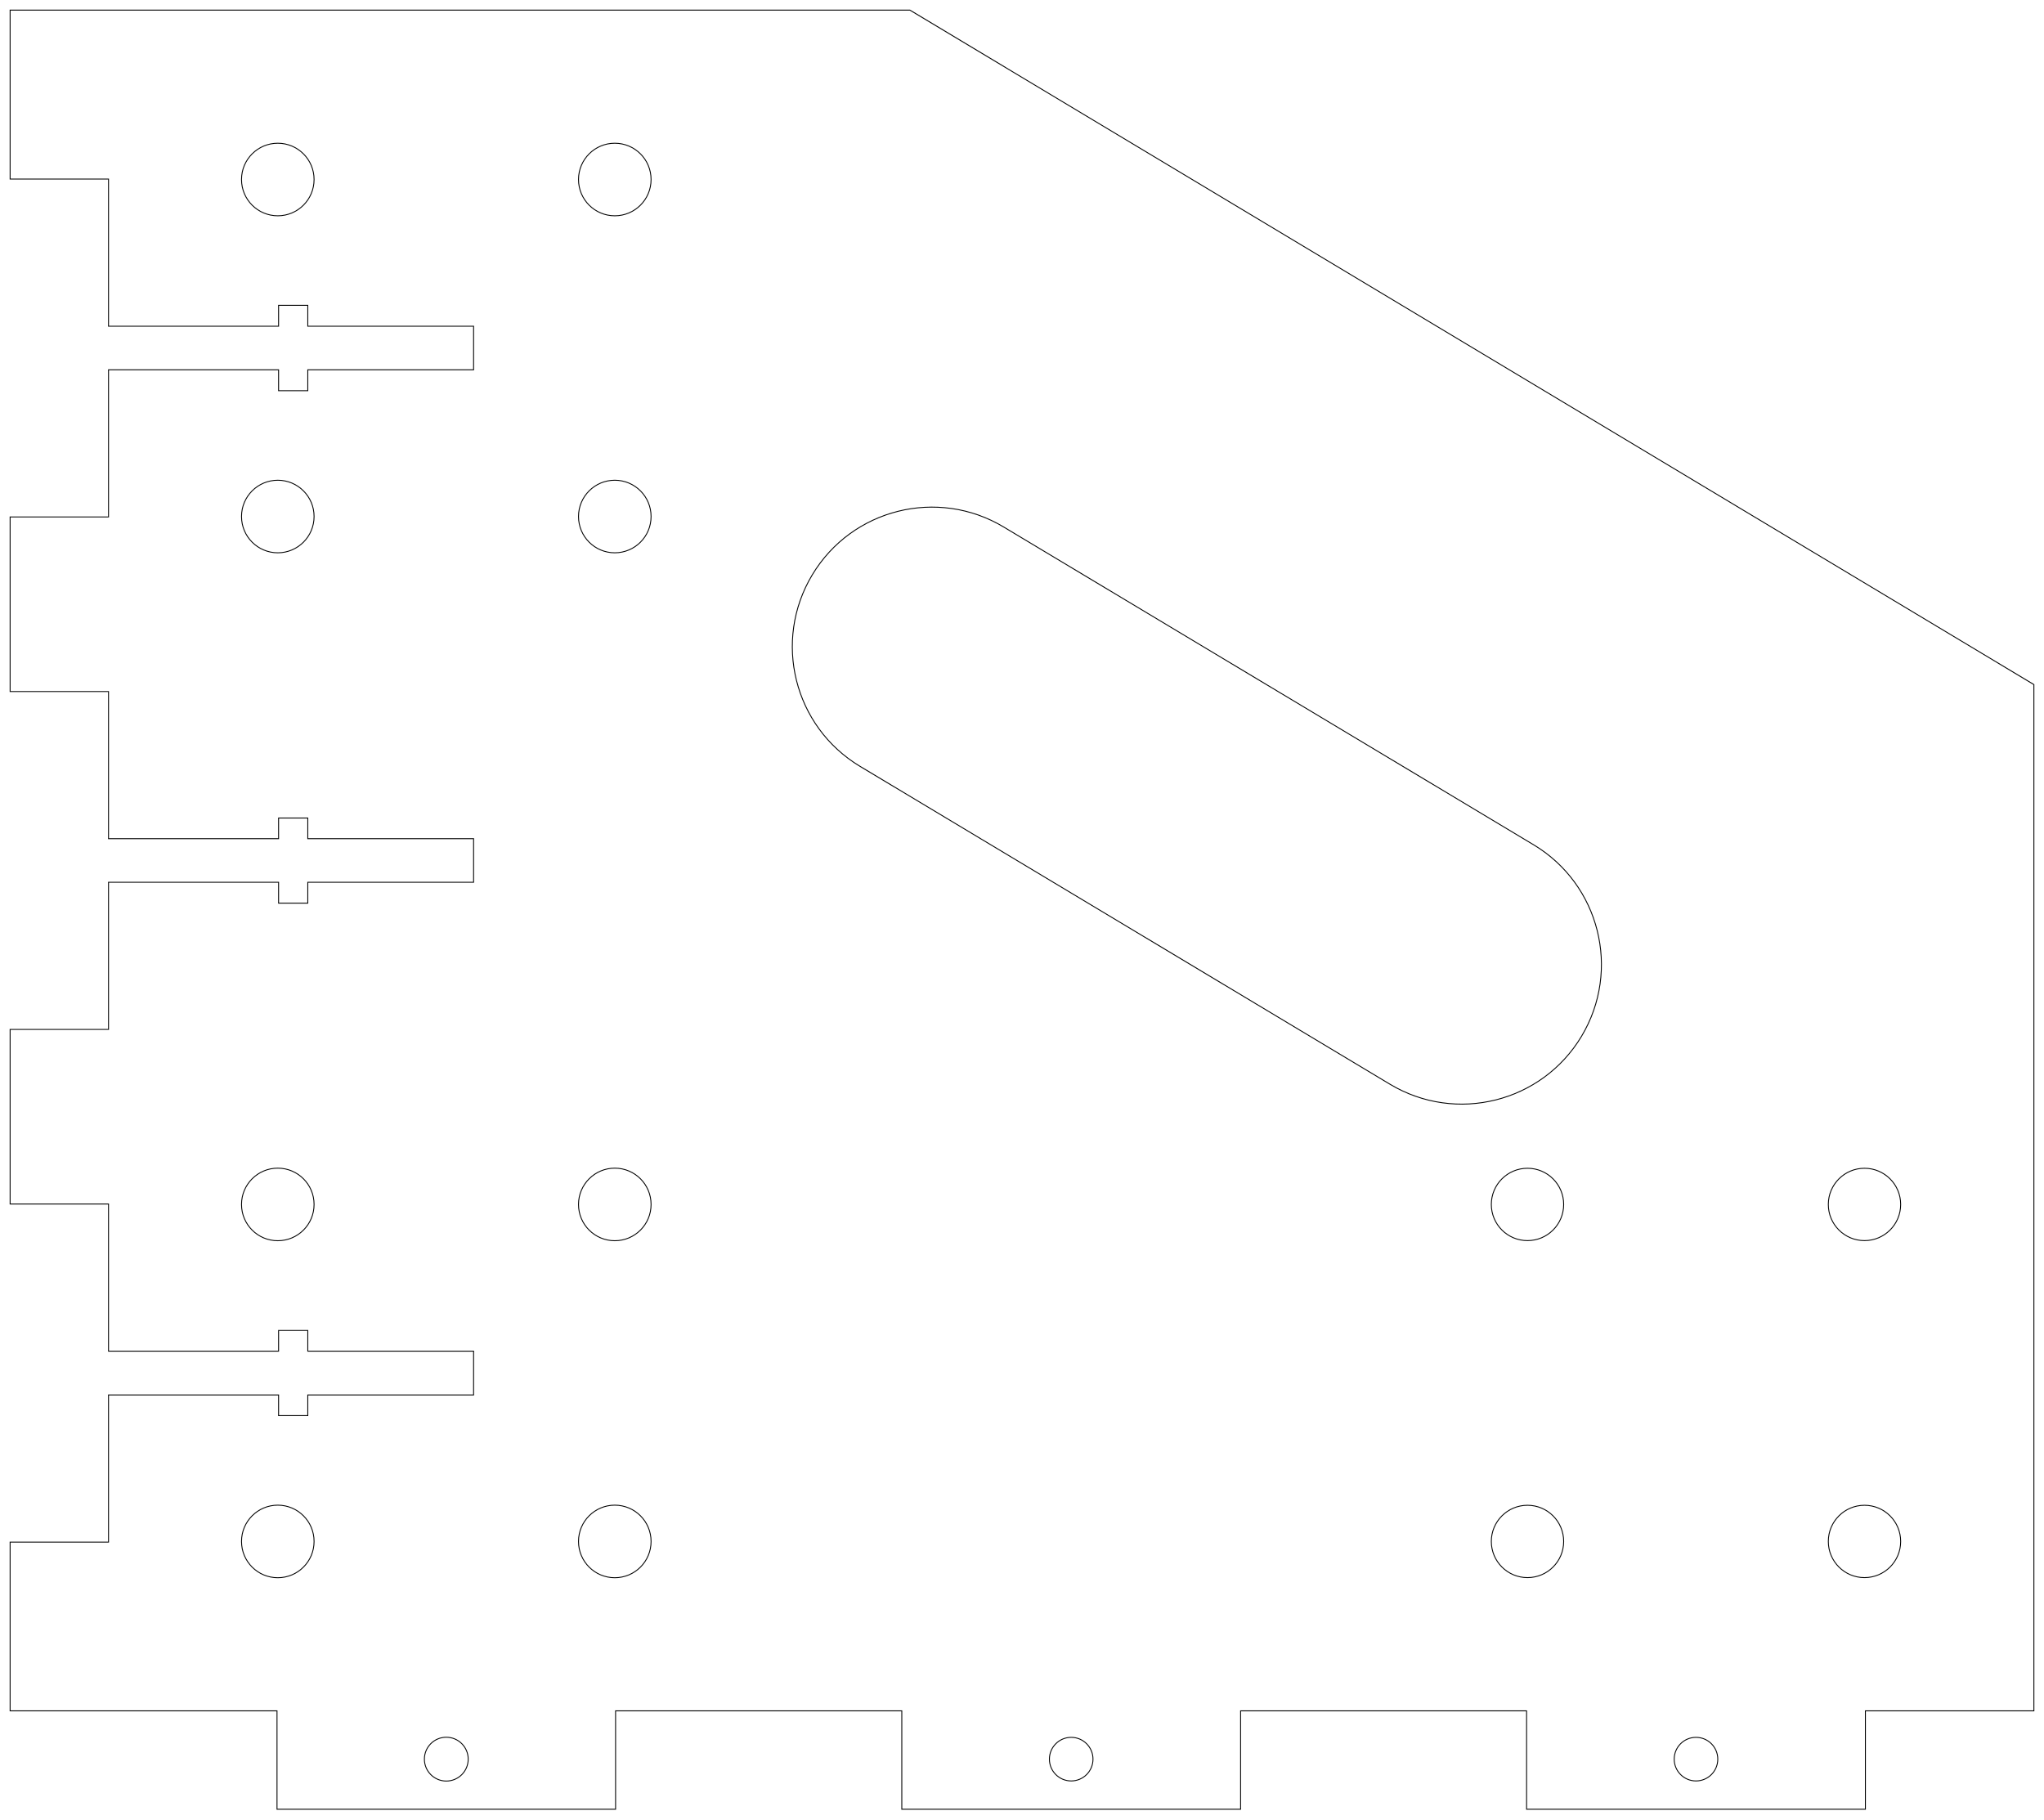
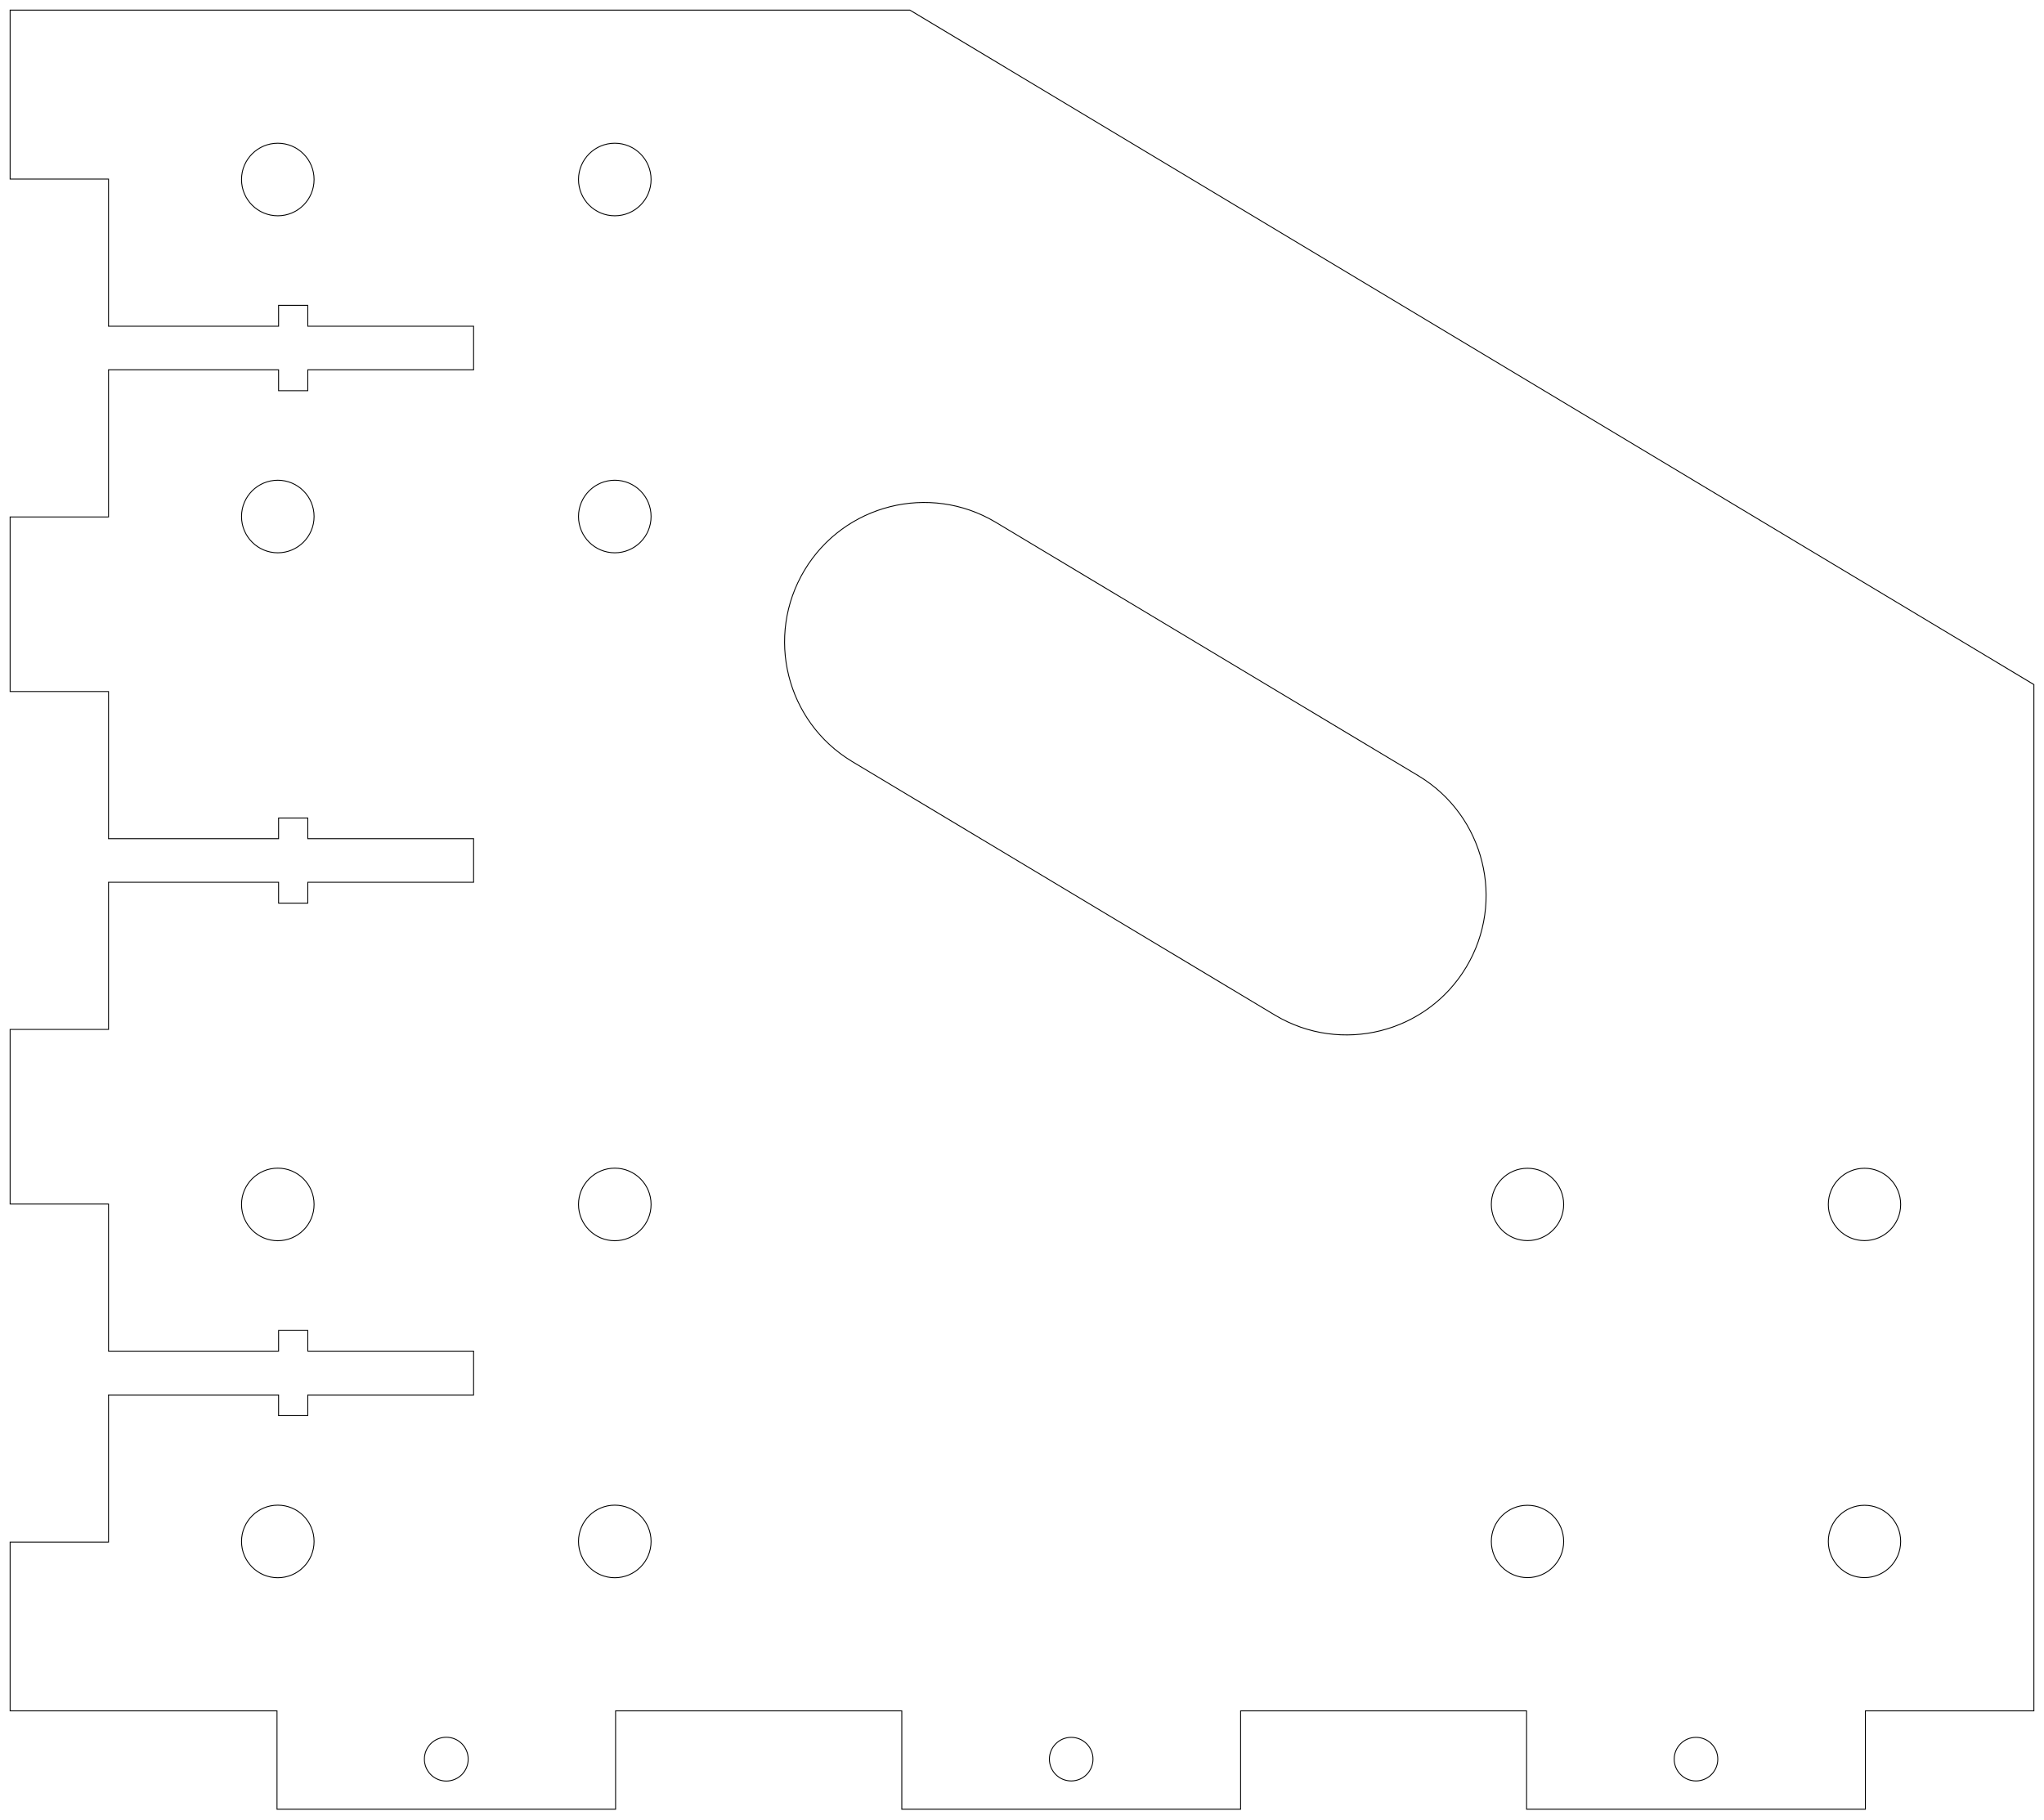
<svg xmlns="http://www.w3.org/2000/svg" width="9.098in" height="8.098in" viewBox="-0.049 -8.049 9.098 8.098" version="1.1">
  <g transform="scale(1,-1)" stroke-linecap="round">
    <g fill="none" stroke="rgb(0,0,0)" stroke-width="0.004">
-       <path d="M 6.746,0.434 L 6.746,-0.004 L 8.254,-0.004 L 8.254,0.434 L 9.004,0.434 L 9.004,5.002 L 4.001,8.004 L -0.004,8.004 L -0.004,7.252 L 0.434,7.252 L 0.434,6.597 L 1.191,6.597 L 1.191,6.69 L 1.321,6.69 L 1.321,6.597 L 2.059,6.597 L 2.059,6.403 L 1.321,6.403 L 1.321,6.31 L 1.191,6.31 L 1.191,6.403 L 0.434,6.403 L 0.434,5.748 L -0.004,5.748 L -0.004,4.971 L 0.434,4.971 L 0.434,4.316 L 1.191,4.316 L 1.191,4.408 L 1.321,4.408 L 1.321,4.316 L 2.059,4.316 L 2.059,4.122 L 1.321,4.122 L 1.321,4.029 L 1.191,4.029 L 1.191,4.122 L 0.434,4.122 L 0.434,3.467 L -0.004,3.467 L -0.004,2.69 L 0.434,2.69 L 0.434,2.035 L 1.191,2.035 L 1.191,2.127 L 1.321,2.127 L 1.321,2.035 L 2.059,2.035 L 2.059,1.84 L 1.321,1.84 L 1.321,1.748 L 1.191,1.748 L 1.191,1.84 L 0.434,1.84 L 0.434,1.185 L -0.004,1.185 L -0.004,0.434 L 1.184,0.434 L 1.184,-0.004 L 2.691,-0.004 L 2.691,0.434 L 3.965,0.434 L 3.965,-0.004 L 5.473,-0.004 L 5.473,0.434 L 6.746,0.434 M 2.035,0.219 A 0.097,0.097 0.0 0,0 1.84,0.219 A 0.097,0.097 0.0 0,0 2.035,0.219 M 1.349,1.188 A 0.161,0.161 0.0 0,0 1.026,1.188 A 0.161,0.161 0.0 0,0 1.349,1.188 M 2.849,1.188 A 0.161,0.161 0.0 0,0 2.526,1.188 A 0.161,0.161 0.0 0,0 2.849,1.188 M 1.349,2.688 A 0.161,0.161 0.0 0,0 1.026,2.688 A 0.161,0.161 0.0 0,0 1.349,2.688 M 2.849,2.688 A 0.161,0.161 0.0 0,0 2.526,2.688 A 0.161,0.161 0.0 0,0 2.849,2.688 M 4.816,0.219 A 0.097,0.097 0.0 0,0 4.622,0.219 A 0.097,0.097 0.0 0,0 4.816,0.219 M 7.597,0.219 A 0.097,0.097 0.0 0,0 7.403,0.219 A 0.097,0.097 0.0 0,0 7.597,0.219 M 6.911,1.188 A 0.161,0.161 0.0 0,0 6.589,1.188 A 0.161,0.161 0.0 0,0 6.911,1.188 M 8.411,1.188 A 0.161,0.161 -3.159563487036844e-13 0,0 8.089,1.188 A 0.161,0.161 -3.159563487036844e-13 0,0 8.411,1.188 M 6.911,2.688 A 0.161,0.161 0.0 0,0 6.589,2.688 A 0.161,0.161 0.0 0,0 6.911,2.688 M 8.411,2.688 A 0.161,0.161 -3.159563487036844e-13 0,0 8.089,2.688 A 0.161,0.161 -3.159563487036844e-13 0,0 8.411,2.688 M 1.349,5.75 A 0.161,0.161 0.0 0,0 1.026,5.75 A 0.161,0.161 0.0 0,0 1.349,5.75 M 2.849,5.75 A 0.161,0.161 0.0 0,0 2.526,5.75 A 0.161,0.161 0.0 0,0 2.849,5.75 M 1.349,7.25 A 0.161,0.161 0.0 0,0 1.026,7.25 A 0.161,0.161 0.0 0,0 1.349,7.25 M 2.849,7.25 A 0.161,0.161 0.0 0,0 2.526,7.25 A 0.161,0.161 0.0 0,0 2.849,7.25 M 4.419,5.703 L 6.777,4.289 A 0.621,0.621 149.036 0,0 6.138,3.223 L 3.779,4.638 A 0.621,0.621 -30.964 0,0 4.419,5.703" />
+       <path d="M 6.746,0.434 L 6.746,-0.004 L 8.254,-0.004 L 8.254,0.434 L 9.004,0.434 L 9.004,5.002 L 4.001,8.004 L -0.004,8.004 L -0.004,7.252 L 0.434,7.252 L 0.434,6.597 L 1.191,6.597 L 1.191,6.69 L 1.321,6.69 L 1.321,6.597 L 2.059,6.597 L 2.059,6.403 L 1.321,6.403 L 1.321,6.31 L 1.191,6.31 L 1.191,6.403 L 0.434,6.403 L 0.434,5.748 L -0.004,5.748 L -0.004,4.971 L 0.434,4.971 L 0.434,4.316 L 1.191,4.316 L 1.191,4.408 L 1.321,4.408 L 1.321,4.316 L 2.059,4.316 L 2.059,4.122 L 1.321,4.122 L 1.321,4.029 L 1.191,4.029 L 1.191,4.122 L 0.434,4.122 L 0.434,3.467 L -0.004,3.467 L -0.004,2.69 L 0.434,2.69 L 0.434,2.035 L 1.191,2.035 L 1.191,2.127 L 1.321,2.127 L 1.321,2.035 L 2.059,2.035 L 2.059,1.84 L 1.321,1.84 L 1.321,1.748 L 1.191,1.748 L 1.191,1.84 L 0.434,1.84 L 0.434,1.185 L -0.004,1.185 L -0.004,0.434 L 1.184,0.434 L 1.184,-0.004 L 2.691,-0.004 L 2.691,0.434 L 3.965,0.434 L 3.965,-0.004 L 5.473,-0.004 L 5.473,0.434 L 6.746,0.434 M 2.035,0.219 A 0.097,0.097 0.0 0,0 1.84,0.219 A 0.097,0.097 0.0 0,0 2.035,0.219 M 1.349,1.188 A 0.161,0.161 0.0 0,0 1.026,1.188 A 0.161,0.161 0.0 0,0 1.349,1.188 M 2.849,1.188 A 0.161,0.161 0.0 0,0 2.526,1.188 A 0.161,0.161 0.0 0,0 2.849,1.188 M 1.349,2.688 A 0.161,0.161 0.0 0,0 1.026,2.688 A 0.161,0.161 0.0 0,0 1.349,2.688 M 2.849,2.688 A 0.161,0.161 0.0 0,0 2.526,2.688 A 0.161,0.161 0.0 0,0 2.849,2.688 M 4.816,0.219 A 0.097,0.097 0.0 0,0 4.622,0.219 A 0.097,0.097 0.0 0,0 4.816,0.219 M 7.597,0.219 A 0.097,0.097 0.0 0,0 7.403,0.219 A 0.097,0.097 0.0 0,0 7.597,0.219 M 6.911,1.188 A 0.161,0.161 0.0 0,0 6.589,1.188 A 0.161,0.161 0.0 0,0 6.911,1.188 M 8.411,1.188 A 0.161,0.161 -3.159563487036844e-13 0,0 8.089,1.188 A 0.161,0.161 -3.159563487036844e-13 0,0 8.411,1.188 M 6.911,2.688 A 0.161,0.161 0.0 0,0 6.589,2.688 A 0.161,0.161 0.0 0,0 6.911,2.688 M 8.411,2.688 A 0.161,0.161 -3.159563487036844e-13 0,0 8.089,2.688 A 0.161,0.161 -3.159563487036844e-13 0,0 8.411,2.688 M 1.349,5.75 A 0.161,0.161 0.0 0,0 1.026,5.75 A 0.161,0.161 0.0 0,0 1.349,5.75 M 2.849,5.75 A 0.161,0.161 0.0 0,0 2.526,5.75 A 0.161,0.161 0.0 0,0 2.849,5.75 M 1.349,7.25 A 0.161,0.161 0.0 0,0 1.026,7.25 A 0.161,0.161 0.0 0,0 1.349,7.25 M 2.849,7.25 A 0.161,0.161 0.0 0,0 2.526,7.25 A 0.161,0.161 0.0 0,0 2.849,7.25 M 4.382,5.725 L 6.266,4.595 A 0.621,0.621 149.036 0,0 5.627,3.53 L 3.743,4.66 A 0.621,0.621 -30.964 0,0 4.382,5.725" />
    </g>
  </g>
</svg>
